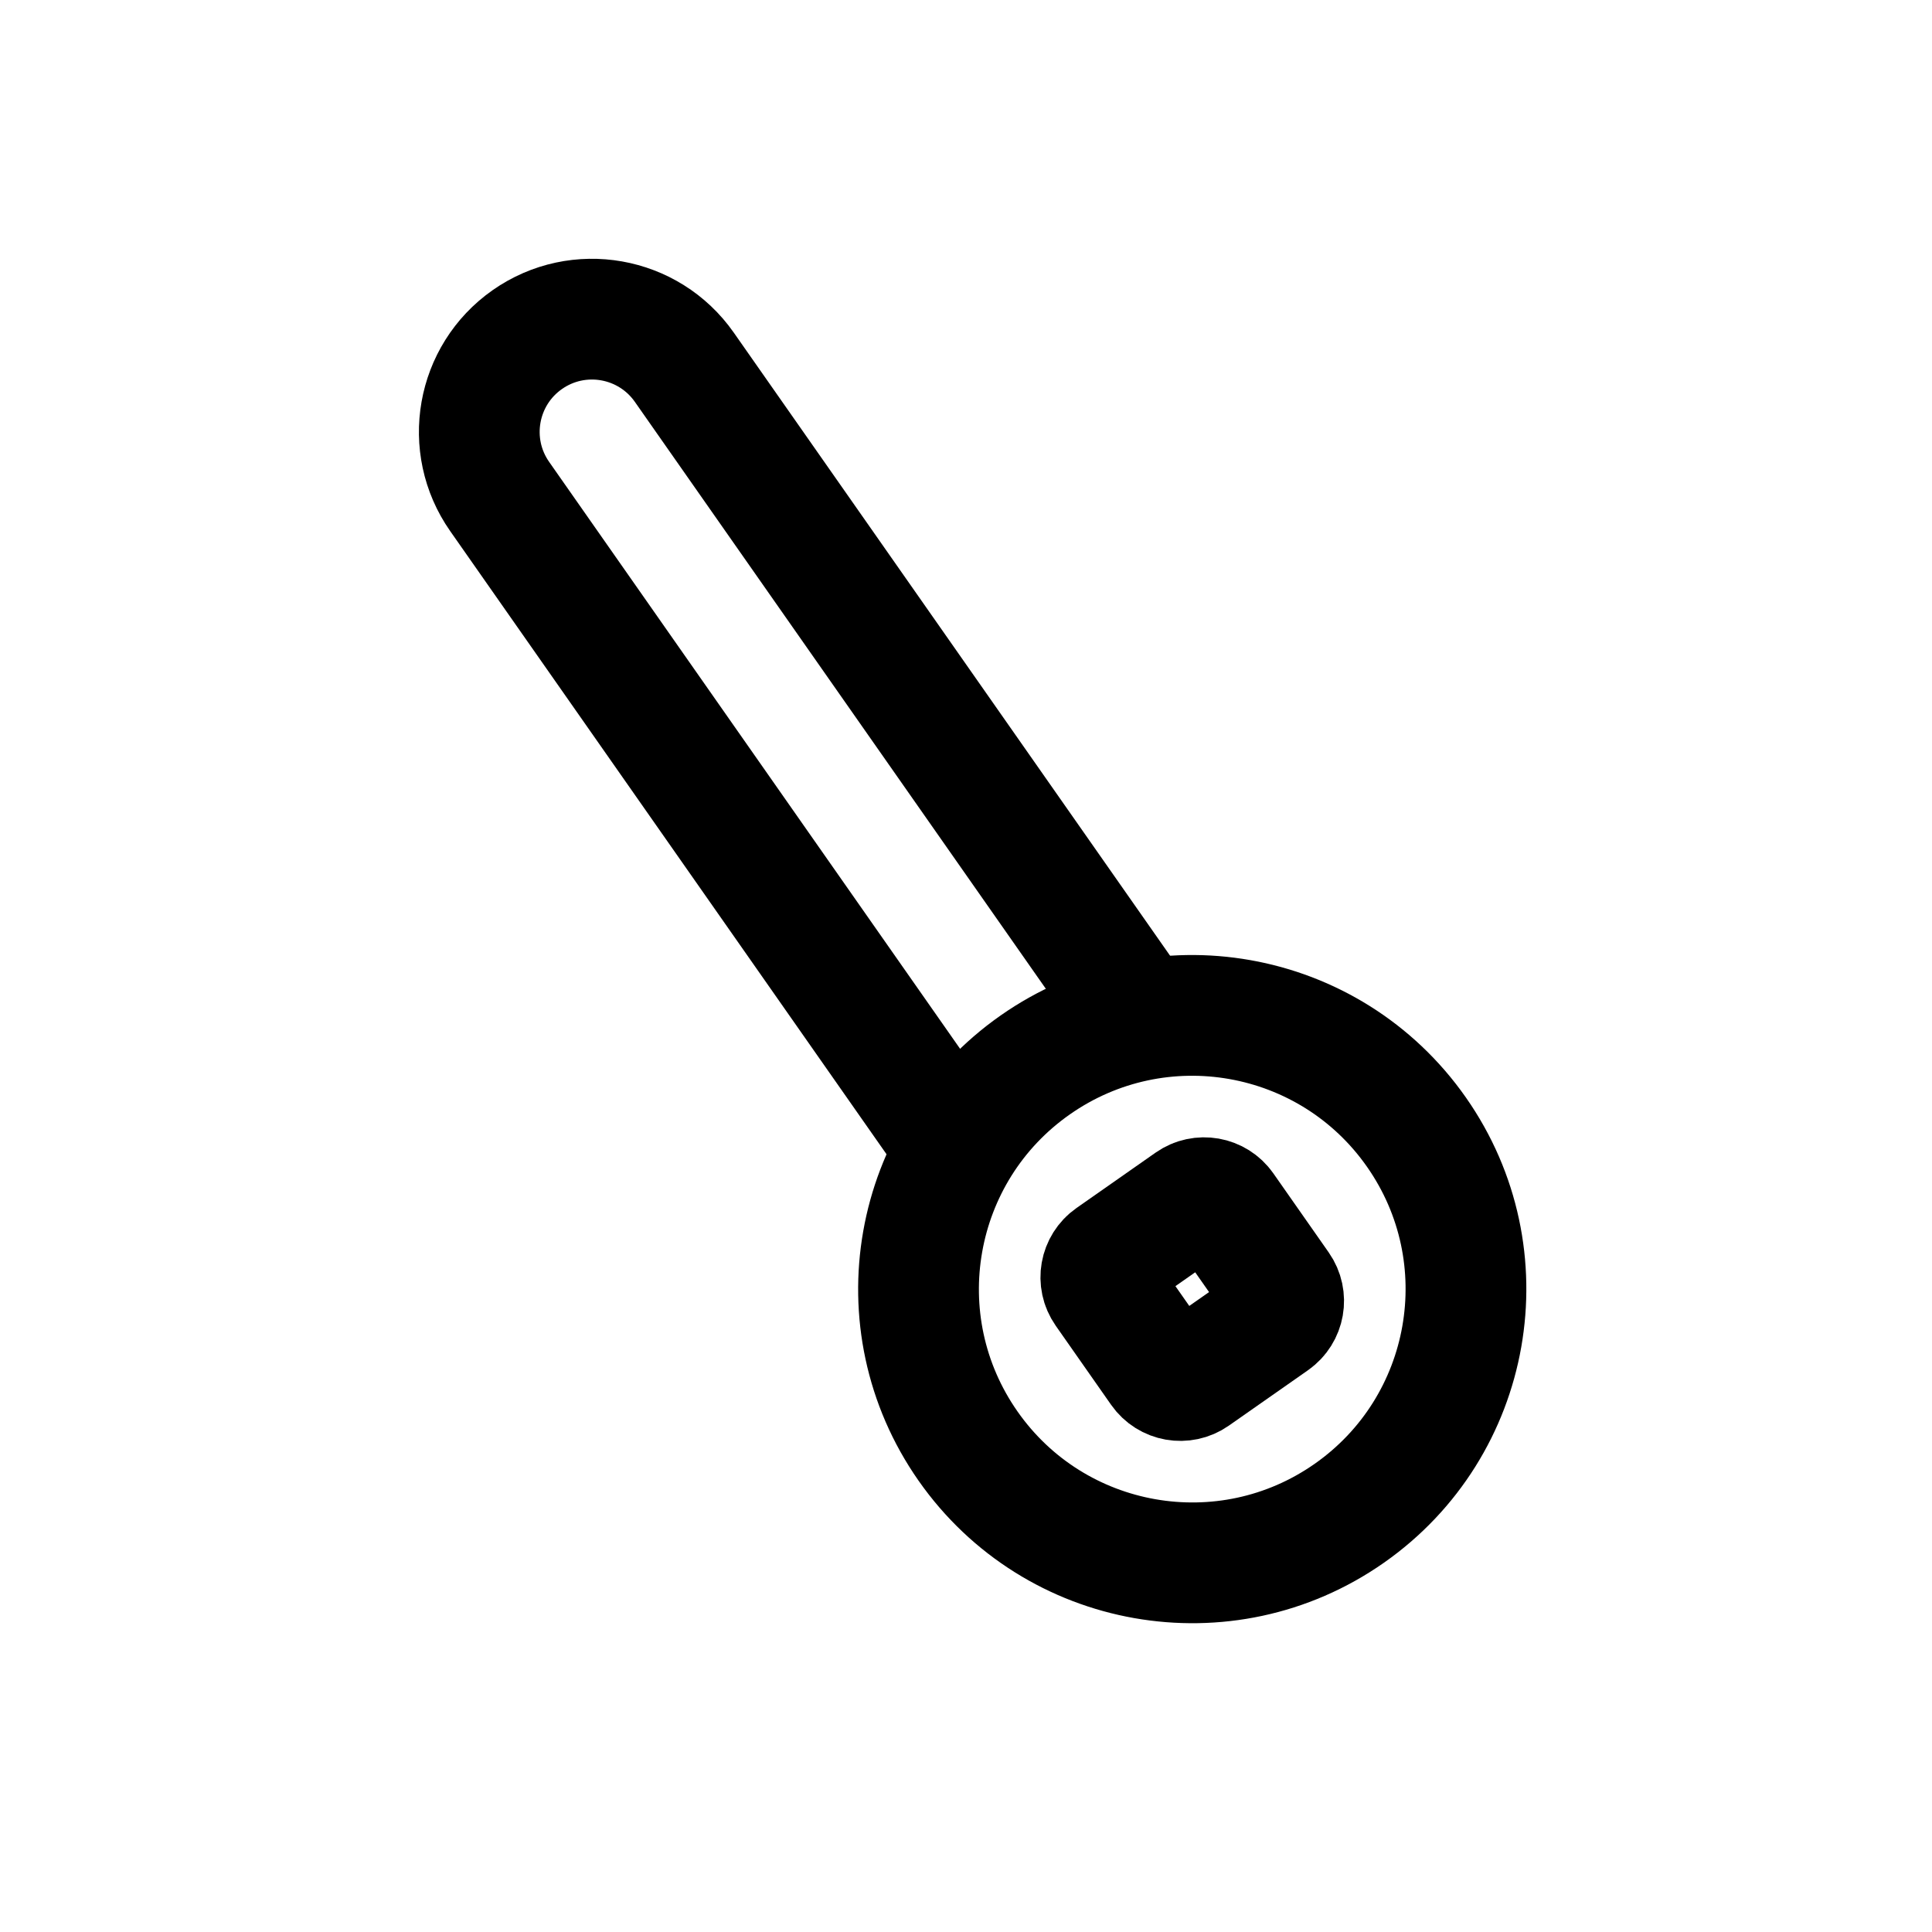
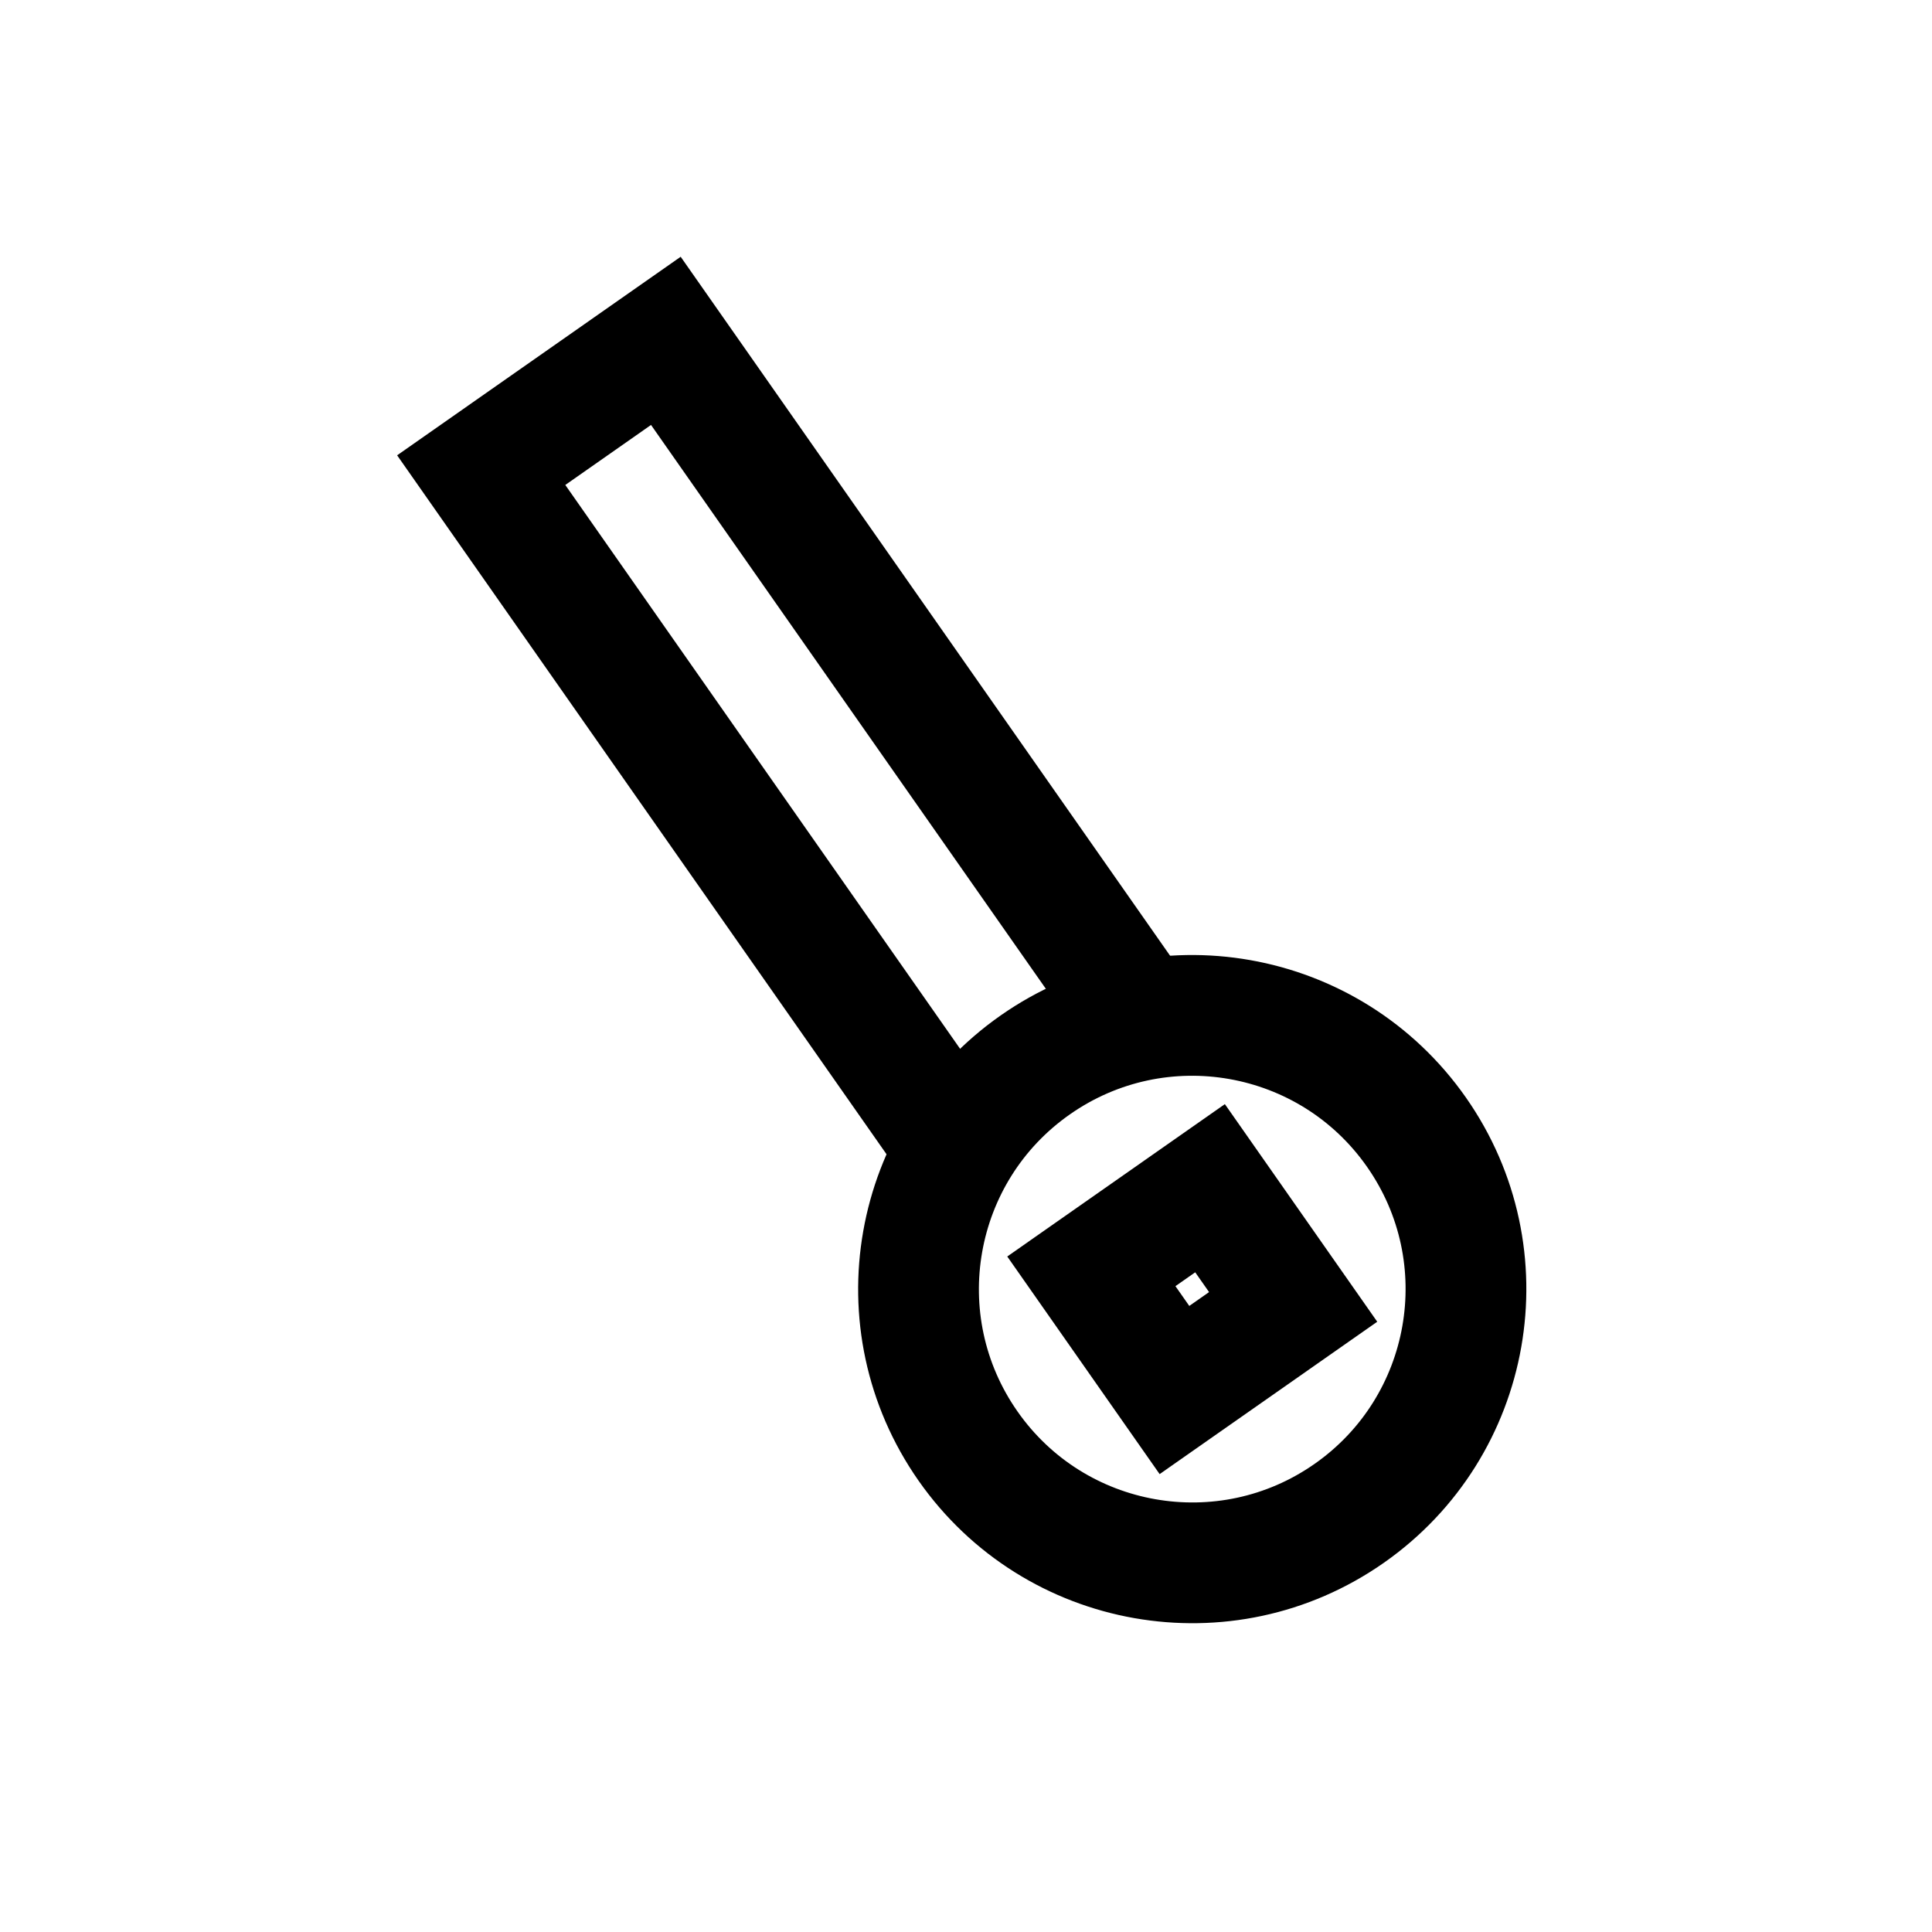
- <svg xmlns="http://www.w3.org/2000/svg" viewBox="0 0 24 24" width="24" height="24" fill="none" stroke="currentColor" stroke-width="1.5" stroke-linecap="round" stroke-linejoin="round">
+ <svg xmlns="http://www.w3.org/2000/svg" viewBox="0 0 24 24" width="24" height="24" fill="none" stroke="currentColor" stroke-width="1.5" stroke-linecap="square" stroke-linejoin="miter">
  <g transform="rotate(55 12 12)">
-     <path d="M13.5 10.6H3.9A1.4 1.4 0 0 0 3.9 13.4H13.5" />
+     <path d="M13.5 10.6H3.5V13.4H13.5" />
    <circle cx="16.9" cy="12" r="3.4" />
-     <rect x="16" y="11.1" width="1.8" height="1.8" rx=".3" />
+     <path d="M16 11.1H17.8V12.9H16Z" />
  </g>
</svg>
